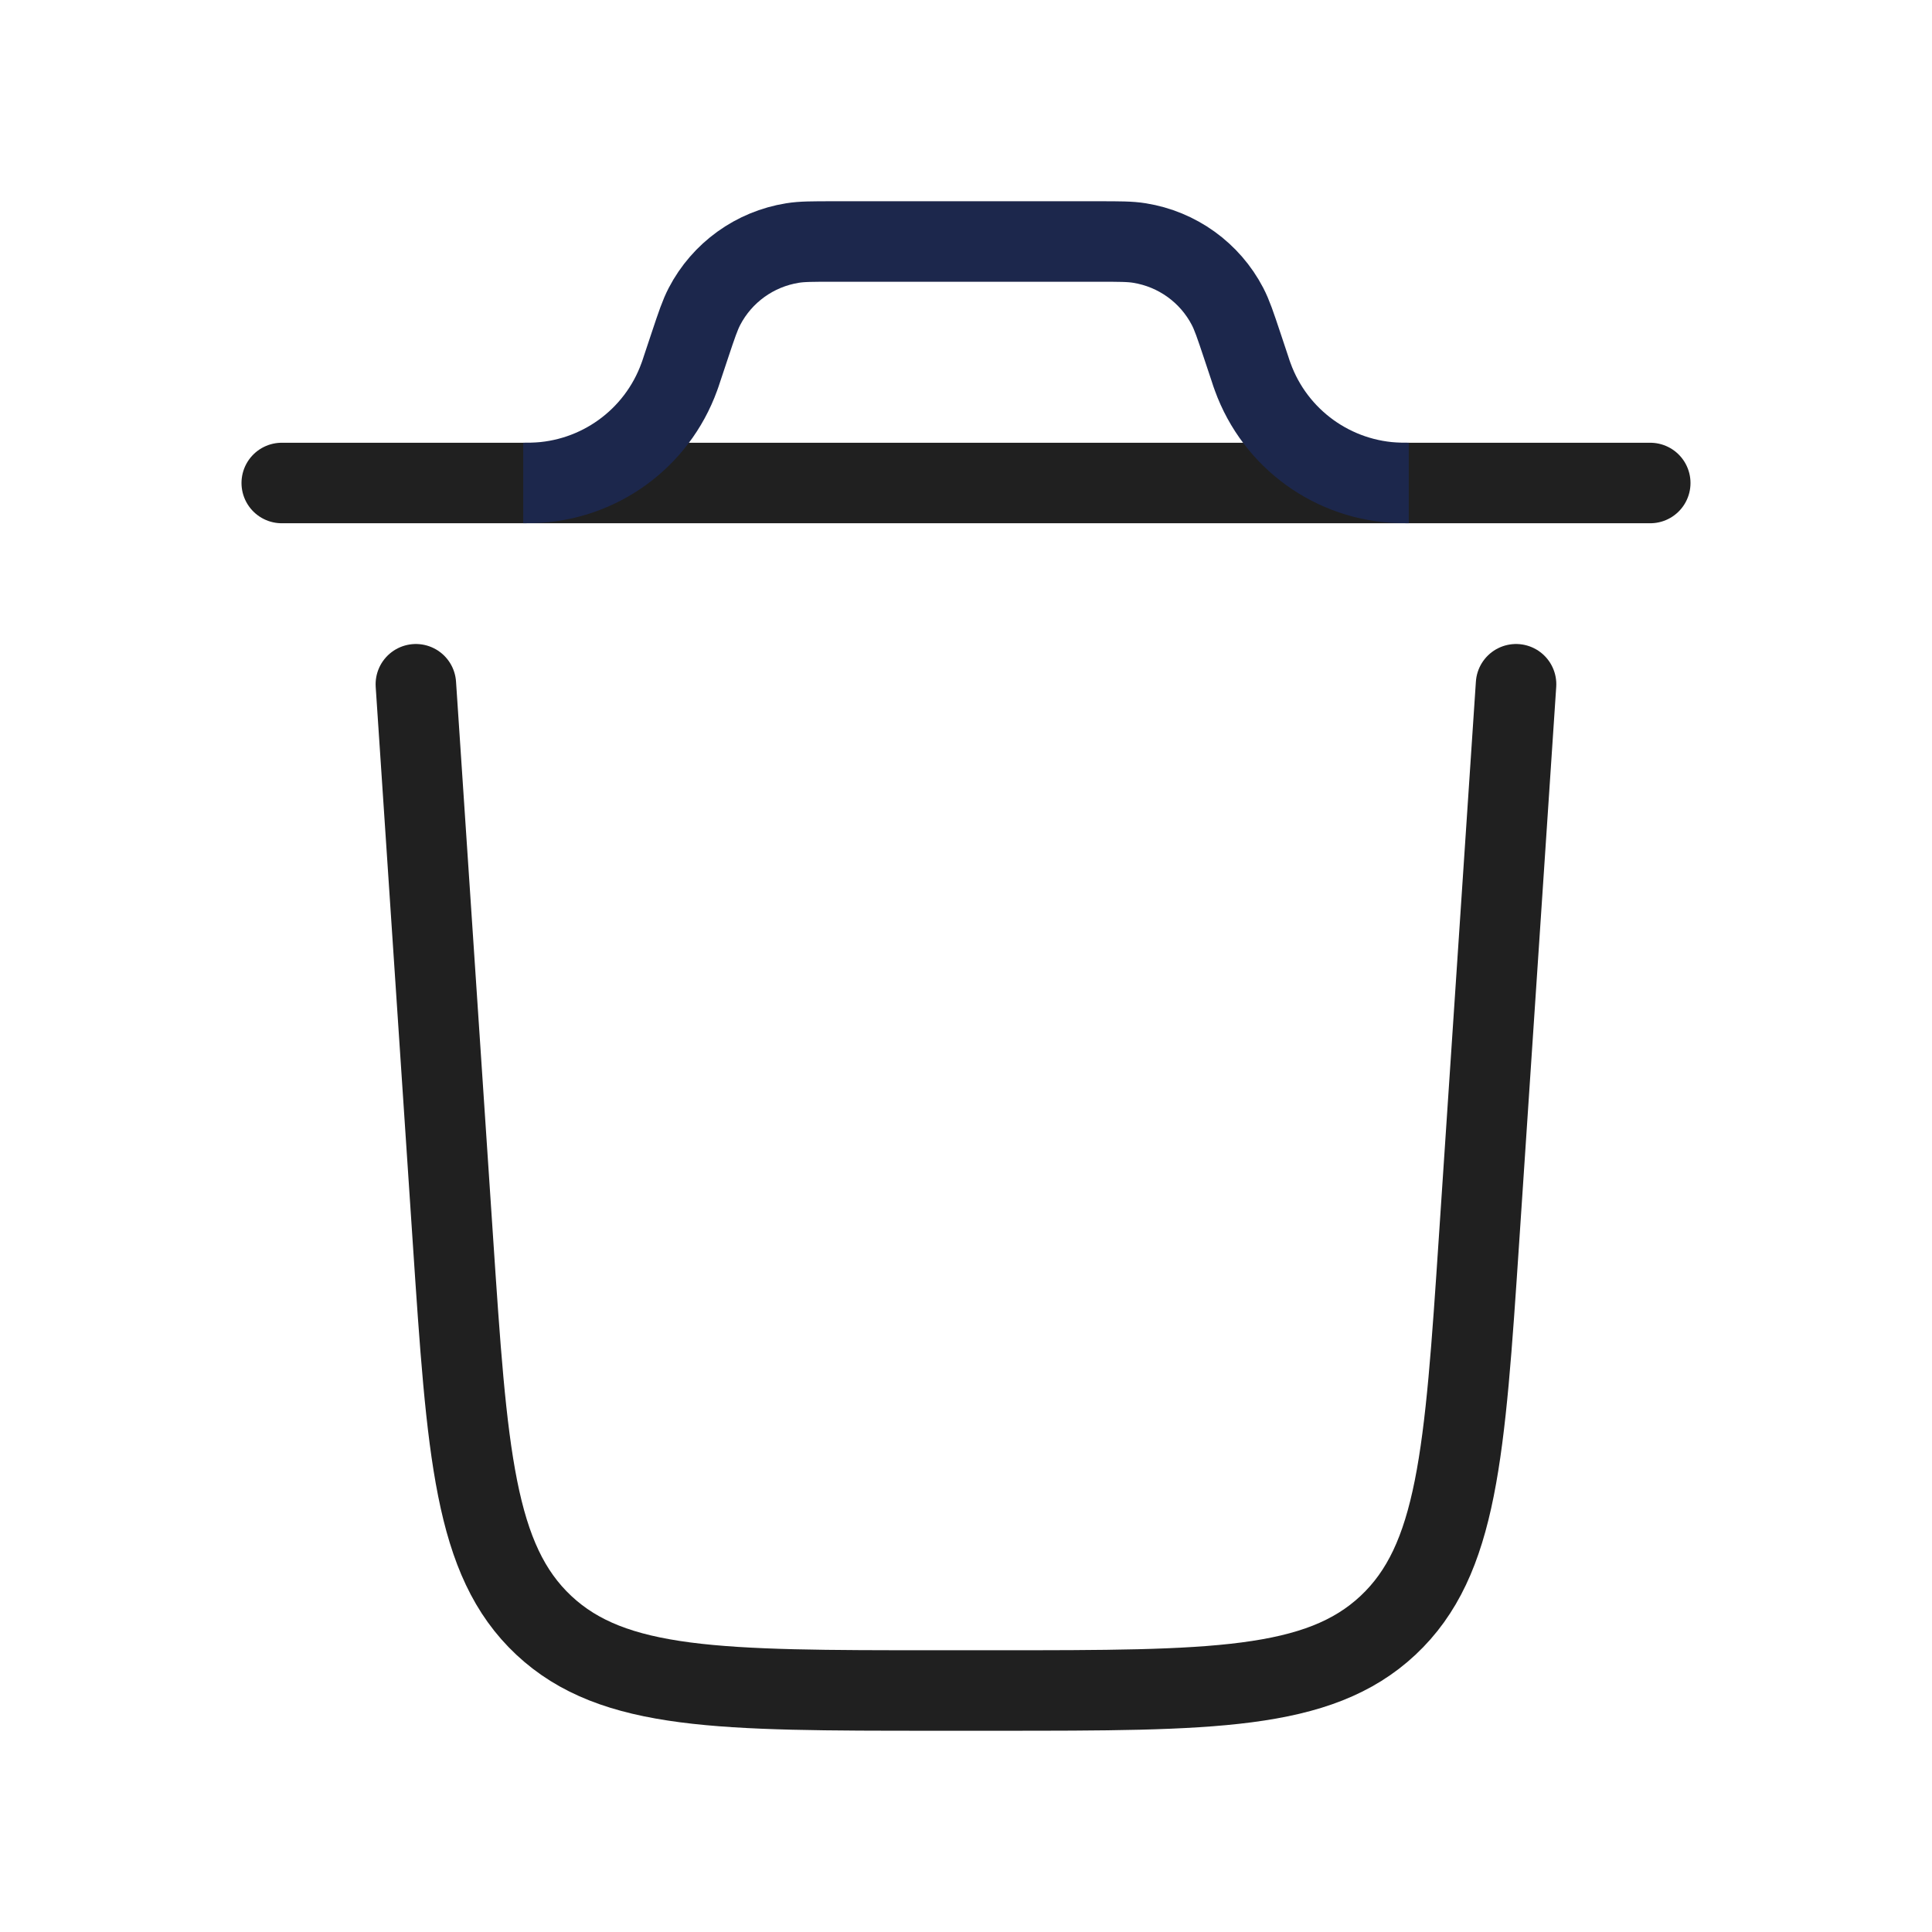
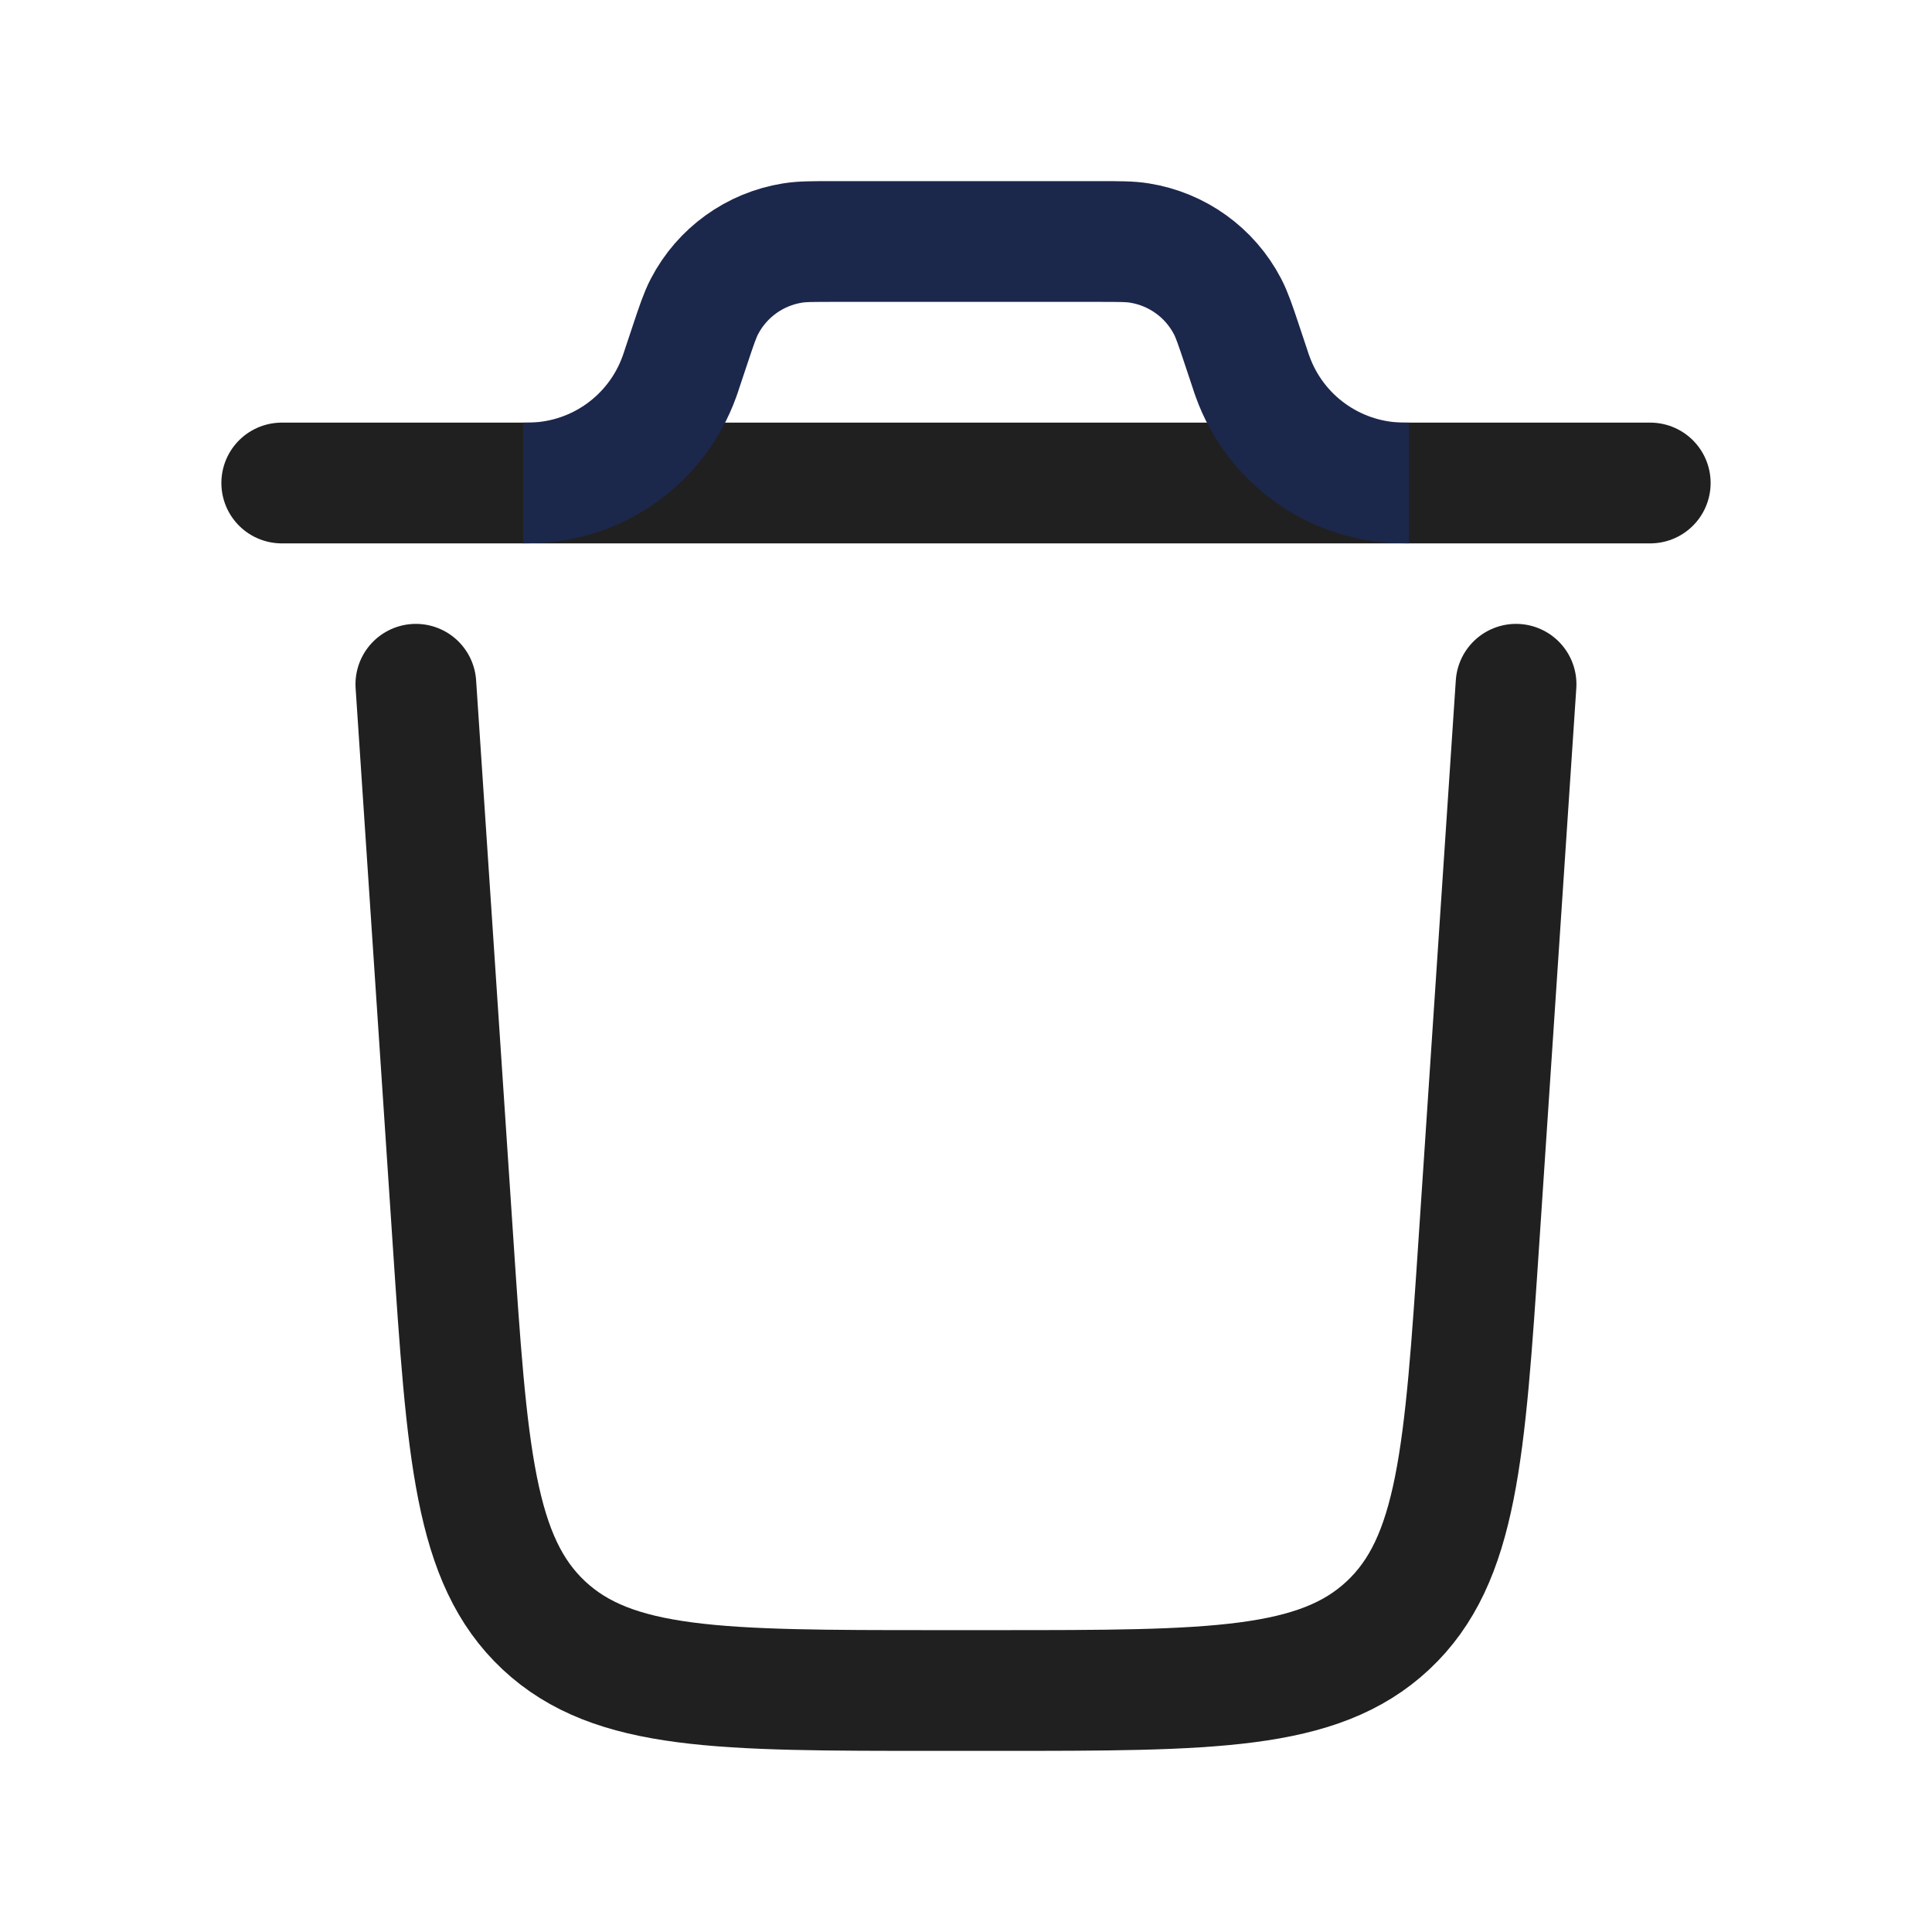
<svg xmlns="http://www.w3.org/2000/svg" width="24" height="24" viewBox="0 0 24 24" fill="none">
-   <path d="M20.5 6H3.5" stroke="#202020" stroke-linecap="round" />
-   <path d="M18.833 8.5L18.373 15.399C18.196 18.054 18.107 19.381 17.242 20.191C16.377 21 15.047 21 12.386 21H11.613C8.952 21 7.621 21 6.756 20.191C5.891 19.381 5.803 18.054 5.626 15.399L5.166 8.5" stroke="#202020" stroke-linecap="round" />
-   <path d="M6.5 6C6.556 6 6.584 6 6.609 5.999C7.433 5.978 8.159 5.455 8.439 4.68C8.448 4.656 8.457 4.63 8.474 4.577L8.571 4.286C8.654 4.037 8.696 3.913 8.751 3.807C8.97 3.386 9.376 3.094 9.845 3.019C9.962 3 10.093 3 10.355 3H13.645C13.907 3 14.038 3 14.155 3.019C14.624 3.094 15.03 3.386 15.249 3.807C15.304 3.913 15.346 4.037 15.429 4.286L15.526 4.577C15.543 4.63 15.552 4.657 15.561 4.68C15.841 5.455 16.567 5.978 17.391 5.999C17.416 6 17.444 6 17.5 6" stroke="#1C274C" />
+   <path d="M20.5 6H3.5" stroke="#202020" stroke-width="1.5" stroke-linecap="round" />
+   <path d="M18.833 8.5L18.373 15.399C18.196 18.054 18.107 19.381 17.242 20.191C16.377 21 15.047 21 12.386 21H11.613C8.952 21 7.621 21 6.756 20.191C5.891 19.381 5.803 18.054 5.626 15.399L5.166 8.5" stroke="#202020" stroke-width="1.5" stroke-linecap="round" />
+   <path d="M6.5 6C6.556 6 6.584 6 6.609 5.999C7.433 5.978 8.159 5.455 8.439 4.68C8.448 4.656 8.457 4.63 8.474 4.577L8.571 4.286C8.654 4.037 8.696 3.913 8.751 3.807C8.97 3.386 9.376 3.094 9.845 3.019C9.962 3 10.093 3 10.355 3H13.645C13.907 3 14.038 3 14.155 3.019C14.624 3.094 15.03 3.386 15.249 3.807C15.304 3.913 15.346 4.037 15.429 4.286L15.526 4.577C15.543 4.63 15.552 4.657 15.561 4.68C15.841 5.455 16.567 5.978 17.391 5.999C17.416 6 17.444 6 17.5 6" stroke="#1C274C" stroke-width="1.5" />
</svg>
